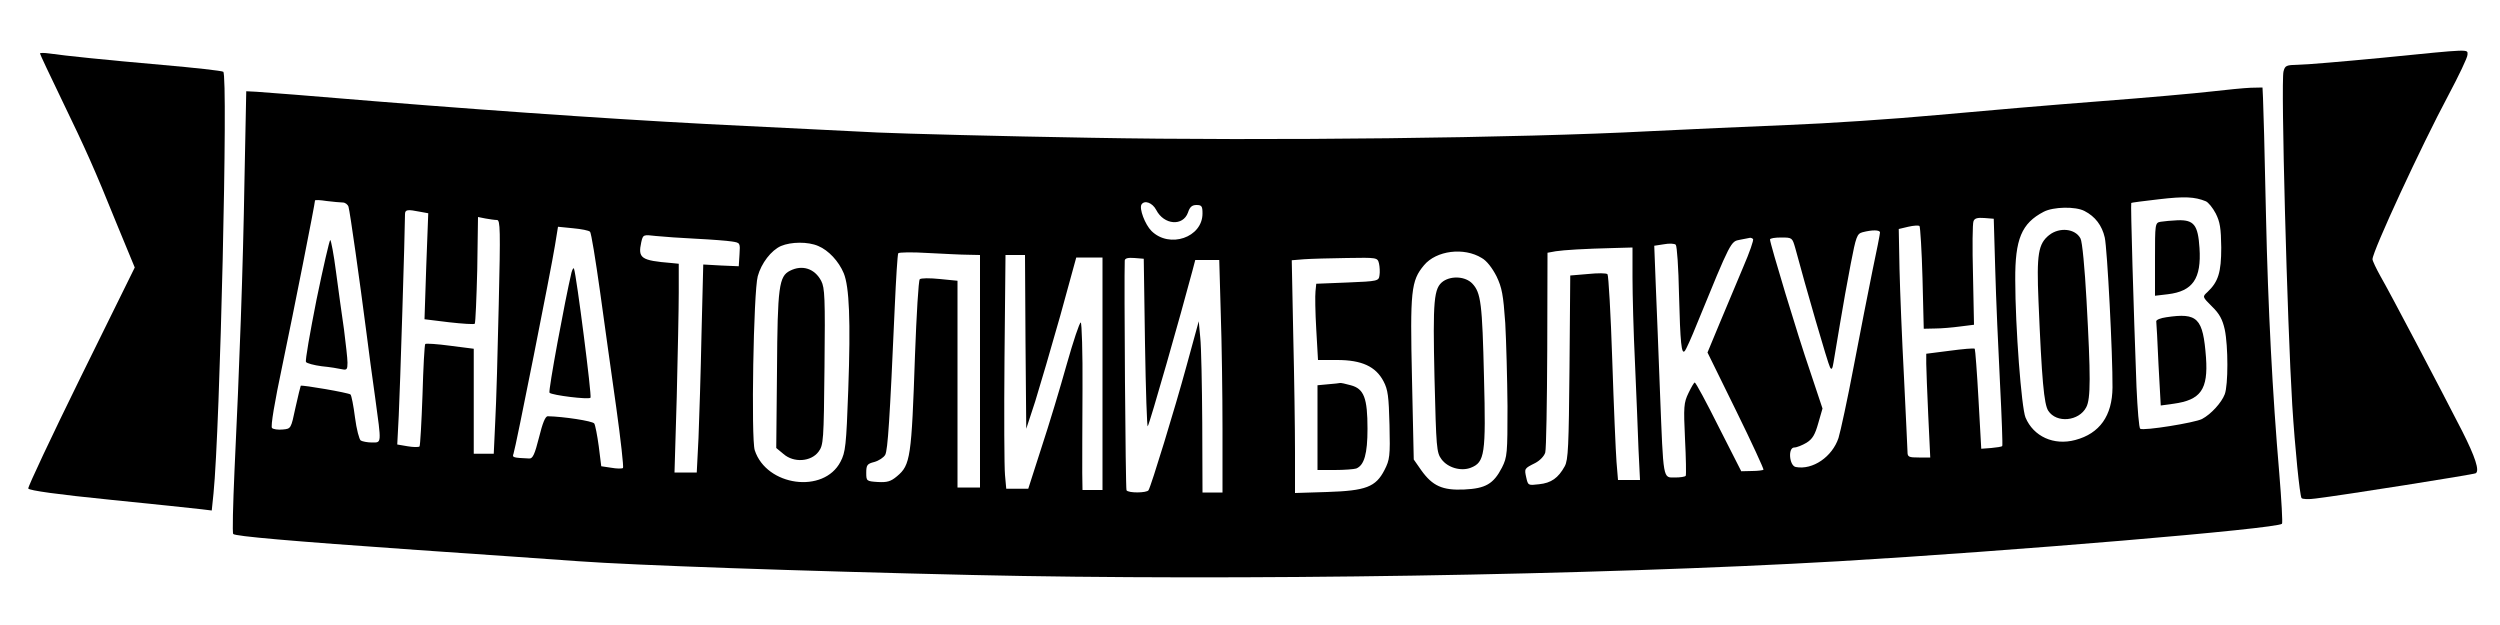
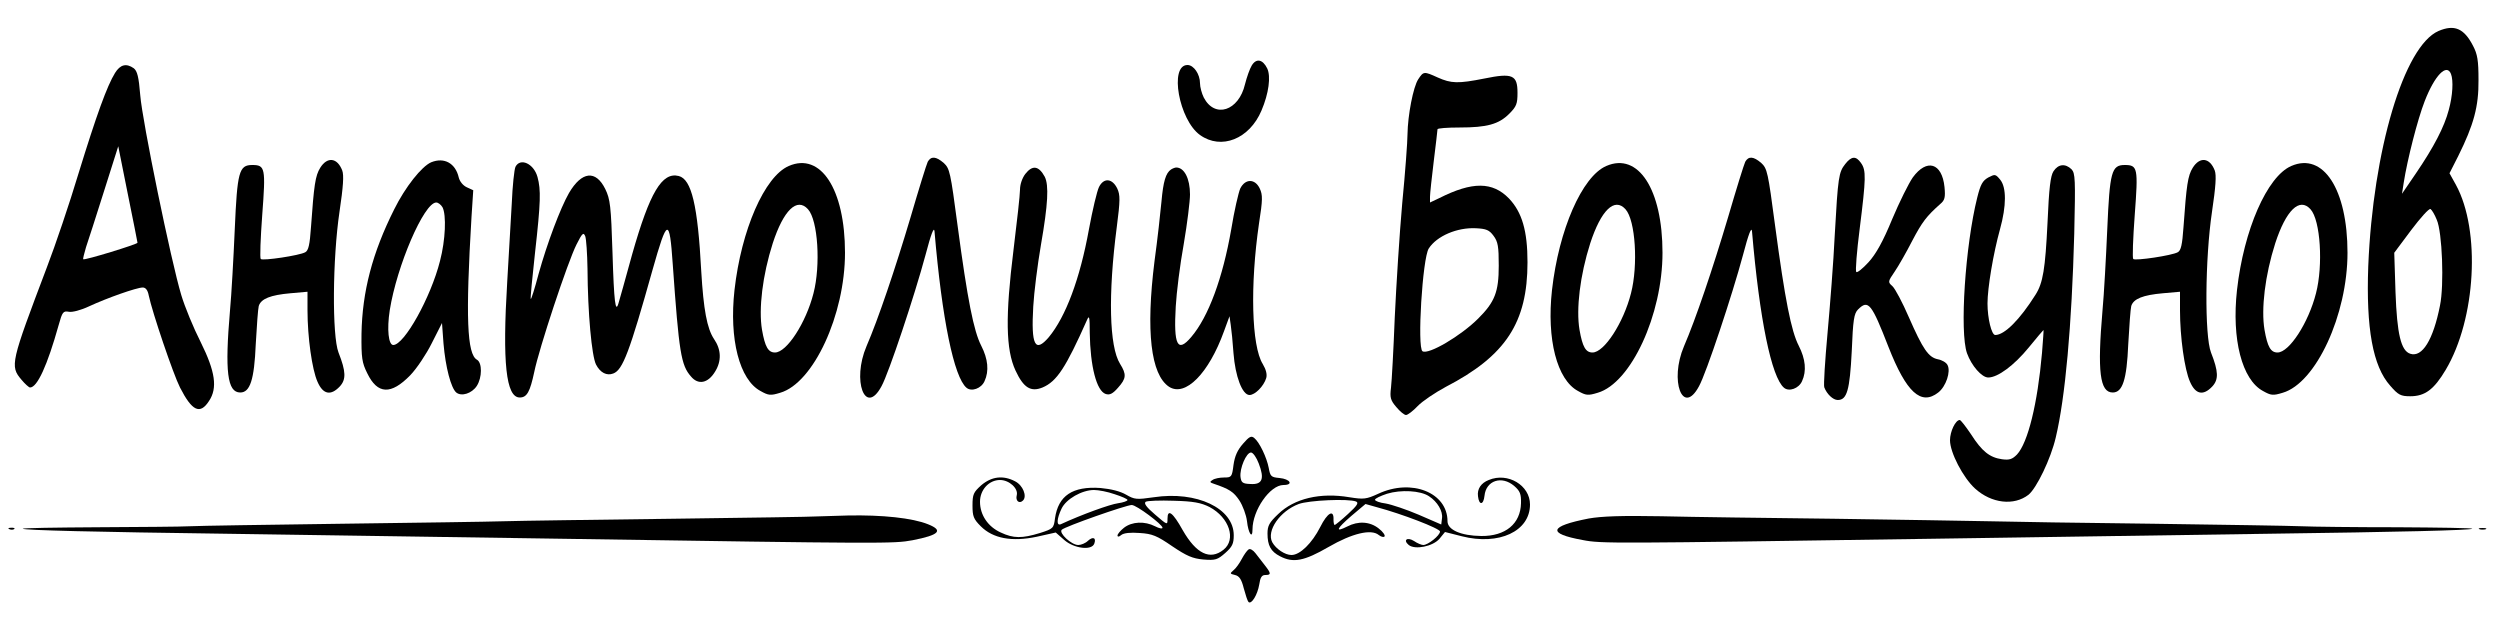
<svg xmlns="http://www.w3.org/2000/svg" version="1.0" width="1000pt" height="250pt" viewBox="0 0 1000 250" preserveAspectRatio="xMidYMid meet">
  <g transform="translate(0,250) scale(0.1,-0.1)" fill="#000000" stroke="none">
-     <path d="M9530 2269 c-157 -15 -309 -28 -337 -28 -48 -1 -53 -3 -59 -27 -11 -42 15 -1009 35 -1334 11 -175 30 -360 37 -372 3 -5 29 -6 57 -2 101 12 632 96 640 101 16 10 -2 65 -54 168 -86 168 -290 556 -326 618 -18 32 -33 64 -33 70 0 32 196 455 303 655 42 79 77 152 77 163 0 23 20 24 -340 -12z" />
-     <path d="M160 2286 c0 -3 39 -86 86 -183 98 -203 129 -271 224 -506 l69 -167 -215 -436 c-118 -240 -213 -442 -211 -448 3 -8 119 -24 328 -45 178 -18 342 -35 365 -38 l41 -5 7 68 c26 255 59 1675 39 1687 -6 4 -114 16 -240 27 -239 21 -392 37 -455 46 -21 3 -38 3 -38 0z" />
-     <path d="M8845 2134 c-60 -7 -261 -25 -445 -39 -184 -14 -477 -39 -650 -55 -173 -16 -443 -34 -600 -40 -157 -6 -406 -18 -555 -25 -509 -27 -1528 -39 -2235 -26 -355 6 -737 16 -850 21 -113 6 -349 17 -525 26 -405 19 -928 54 -1485 99 -239 20 -453 37 -475 38 l-40 2 -7 -350 c-6 -365 -20 -748 -40 -1167 -6 -136 -9 -251 -5 -254 9 -9 223 -28 737 -64 239 -16 530 -37 645 -45 221 -16 879 -39 1575 -55 1053 -24 2491 -1 3465 55 681 40 1754 130 1773 150 3 3 -2 94 -11 203 -27 315 -45 661 -53 1027 -7 329 -9 382 -12 473 l-2 42 -47 -1 c-27 -1 -97 -8 -158 -15z m-22 -439 c10 -4 28 -26 40 -49 17 -34 21 -58 22 -136 0 -100 -12 -137 -55 -178 -21 -19 -21 -19 18 -58 30 -29 42 -52 51 -92 14 -67 14 -222 0 -259 -13 -34 -55 -80 -91 -99 -29 -15 -234 -48 -247 -39 -5 2 -11 78 -15 167 -12 319 -24 733 -21 736 1 2 52 8 111 15 102 12 143 10 187 -8z m-7452 -5 c10 0 20 -8 23 -17 6 -20 45 -297 71 -498 9 -71 25 -192 36 -268 25 -184 26 -177 -13 -177 -18 0 -38 4 -45 8 -6 4 -17 45 -23 92 -6 47 -14 88 -18 92 -7 7 -194 39 -199 35 -1 -2 -11 -41 -21 -87 -18 -85 -18 -85 -51 -88 -19 -2 -38 1 -43 6 -6 6 10 102 42 253 45 215 130 645 130 657 0 3 21 2 46 -2 26 -3 55 -6 65 -6z m3254 -30 c31 -60 107 -66 127 -10 7 22 16 30 34 30 21 0 24 -5 24 -34 0 -96 -132 -141 -204 -70 -26 26 -50 90 -40 106 12 19 44 7 59 -22z m3713 -4 c43 -22 70 -58 81 -106 10 -44 32 -469 31 -600 -1 -113 -51 -184 -149 -210 -86 -23 -167 14 -199 90 -16 38 -41 362 -41 551 -1 162 25 226 114 272 38 20 127 22 163 3z m-6658 -3 l33 -6 -8 -212 -7 -212 98 -12 c53 -6 100 -9 103 -6 3 4 7 101 10 217 l3 210 30 -6 c17 -3 37 -6 46 -6 13 0 14 -39 7 -337 -4 -186 -10 -396 -14 -468 l-6 -130 -40 0 -40 0 0 210 0 210 -94 12 c-52 7 -97 10 -100 7 -3 -3 -8 -95 -11 -204 -4 -110 -9 -202 -12 -206 -4 -3 -25 -3 -48 1 l-41 7 6 116 c5 97 25 745 25 805 0 19 10 20 60 10z m6301 -233 c3 -113 12 -316 19 -453 7 -136 11 -249 9 -251 -2 -3 -22 -6 -44 -8 l-40 -3 -11 197 c-6 109 -13 200 -15 203 -3 3 -48 -1 -100 -8 l-94 -12 0 -40 c0 -22 4 -115 8 -207 l8 -168 -45 0 c-41 0 -46 2 -46 23 0 12 -7 146 -14 297 -8 151 -16 347 -18 435 l-3 159 38 9 c21 5 41 6 45 3 3 -4 9 -98 12 -209 l5 -202 45 1 c25 0 70 4 100 8 l56 7 -4 199 c-3 110 -2 207 2 215 4 12 16 15 43 13 l38 -3 6 -205z m-5621 153 c5 -4 22 -111 40 -238 17 -126 47 -336 65 -465 18 -129 30 -238 27 -242 -4 -3 -25 -3 -47 1 l-40 6 -10 80 c-6 44 -14 85 -18 91 -6 10 -125 28 -186 29 -10 0 -21 -28 -35 -85 -17 -67 -25 -85 -39 -84 -65 3 -69 4 -63 19 8 21 151 740 166 834 l12 74 60 -6 c33 -3 64 -9 68 -14z m5160 -3 c0 -5 -13 -73 -30 -152 -16 -79 -50 -251 -75 -383 -25 -132 -53 -261 -61 -287 -25 -75 -103 -129 -171 -116 -26 5 -32 78 -6 78 10 0 32 9 49 19 24 15 34 32 47 78 l17 59 -50 150 c-49 142 -160 510 -160 526 0 5 20 8 45 8 44 0 44 -1 56 -42 40 -150 131 -464 139 -477 6 -12 10 -7 14 19 3 19 15 89 26 155 11 66 30 174 43 240 21 109 25 120 47 126 38 10 70 10 70 -1z m-4735 -25 c61 -3 125 -8 143 -11 33 -5 33 -6 30 -52 l-3 -47 -71 3 -71 4 -7 -279 c-3 -153 -9 -340 -12 -415 l-7 -138 -44 0 -45 0 9 303 c4 166 8 354 8 417 l0 115 -30 3 c-121 10 -134 19 -120 83 7 31 8 31 59 25 28 -3 101 -8 161 -11z m4227 -1 c4 -3 -14 -54 -39 -112 -25 -59 -67 -160 -94 -224 l-49 -118 114 -232 c63 -128 112 -235 110 -237 -2 -2 -23 -5 -46 -5 l-43 -1 -90 177 c-49 98 -92 178 -96 178 -3 0 -14 -19 -25 -42 -19 -39 -20 -55 -14 -183 4 -77 5 -143 3 -148 -2 -4 -22 -7 -43 -7 -49 0 -46 -15 -60 340 -6 151 -13 345 -17 431 l-6 156 39 6 c21 4 42 3 47 -2 5 -5 11 -93 13 -197 5 -199 10 -243 23 -228 5 5 27 54 49 109 137 335 135 329 172 336 19 4 38 7 41 8 3 0 8 -2 11 -5z m-3739 -28 c41 -17 82 -61 102 -109 22 -54 28 -187 18 -467 -8 -223 -11 -249 -31 -287 -67 -129 -296 -98 -343 46 -15 45 -5 635 12 696 14 52 54 104 93 121 40 17 108 18 149 0z m3257 -127 c0 -66 4 -220 10 -342 5 -122 12 -277 14 -344 l6 -123 -44 0 -44 0 -6 73 c-3 39 -11 223 -17 407 -6 184 -15 339 -19 343 -4 5 -39 5 -78 1 l-71 -6 -3 -367 c-3 -317 -5 -370 -19 -396 -26 -47 -54 -67 -103 -72 -43 -5 -44 -5 -51 27 -8 36 -8 36 36 58 19 10 36 28 40 42 4 14 7 199 8 412 l1 387 33 6 c33 5 112 10 235 13 l72 2 0 -121z m-2657 92 l47 -1 0 -465 0 -465 -45 0 -45 0 0 414 0 413 -71 7 c-39 4 -75 4 -80 -1 -5 -5 -13 -141 -19 -303 -14 -410 -18 -440 -72 -485 -25 -21 -39 -25 -77 -23 -45 3 -46 4 -46 37 0 31 4 36 32 43 18 5 38 18 44 29 10 20 18 135 38 591 5 113 11 210 14 215 3 4 56 5 119 1 62 -3 134 -7 161 -7z m2054 -13 c20 -11 42 -40 59 -73 22 -46 27 -74 35 -187 4 -73 8 -223 9 -333 0 -189 -1 -203 -22 -245 -34 -66 -66 -84 -151 -88 -87 -4 -127 14 -172 77 l-30 43 -7 321 c-8 354 -4 394 48 456 49 59 160 73 231 29z m-1825 -335 l3 -348 36 110 c19 61 64 215 100 342 l64 233 53 0 52 0 0 -465 0 -465 -40 0 -40 0 -1 68 c0 37 0 187 1 335 1 147 -3 267 -7 267 -5 0 -30 -75 -56 -167 -26 -93 -71 -242 -101 -333 l-53 -165 -44 0 -44 0 -5 55 c-3 31 -4 241 -2 468 l4 412 39 0 39 0 2 -347z m478 -8 c3 -187 8 -335 11 -330 8 11 132 446 179 623 l11 42 48 0 48 0 6 -212 c4 -116 7 -325 7 -465 l0 -253 -40 0 -40 0 -1 278 c-1 152 -4 306 -8 342 l-6 65 -49 -179 c-47 -172 -141 -479 -152 -497 -7 -11 -81 -12 -88 0 -4 6 -10 846 -7 919 1 9 13 12 39 10 l37 -3 5 -340z m936 321 c3 -13 4 -35 2 -47 -3 -23 -6 -24 -128 -29 l-125 -5 -3 -30 c-2 -16 -1 -85 3 -152 l7 -123 77 0 c98 0 154 -26 185 -85 18 -34 21 -61 24 -175 3 -124 1 -139 -20 -180 -35 -68 -74 -83 -230 -88 l-128 -4 0 164 c0 91 -3 300 -7 466 l-6 301 49 4 c27 2 104 4 171 5 122 2 123 2 129 -22z" />
-     <path d="M8643 1613 c-23 -4 -23 -7 -23 -150 l0 -146 51 6 c100 12 135 62 127 185 -6 92 -22 113 -87 111 -25 -1 -56 -4 -68 -6z" />
-     <path d="M8665 1231 c-22 -3 -40 -10 -40 -16 1 -5 5 -83 9 -173 l9 -164 51 7 c109 15 139 57 130 185 -12 158 -33 180 -159 161z" />
-     <path d="M1266 1301 c-26 -132 -46 -244 -42 -249 3 -5 32 -13 63 -17 32 -3 68 -9 81 -12 19 -4 22 -1 22 26 0 17 -7 77 -14 133 -8 57 -23 160 -32 231 -9 70 -20 127 -23 127 -3 0 -28 -108 -55 -239z" />
-     <path d="M8197 1560 c-44 -35 -51 -76 -43 -265 13 -314 22 -412 39 -438 33 -51 123 -42 152 14 18 34 18 123 1 429 -7 127 -17 234 -24 246 -21 40 -84 46 -125 14z" />
-     <path d="M2286 1410 c-26 -110 -94 -476 -88 -481 10 -10 156 -28 164 -20 6 5 -56 489 -66 516 -2 5 -6 -1 -10 -15z" />
-     <path d="M3160 1417 c-44 -22 -50 -63 -52 -398 l-3 -311 29 -24 c41 -36 110 -31 140 9 20 27 21 42 24 340 3 276 1 316 -13 343 -26 50 -76 66 -125 41z" />
-     <path d="M5773 1375 c-38 -27 -42 -73 -35 -387 7 -280 8 -298 28 -325 25 -34 78 -49 117 -34 56 22 61 54 53 361 -7 296 -12 339 -47 376 -27 28 -82 32 -116 9z" />
-     <path d="M5313 963 l-43 -4 0 -170 0 -169 69 0 c38 0 77 3 86 6 32 13 45 59 45 159 0 123 -14 160 -67 174 -21 6 -40 10 -43 9 -3 -1 -24 -3 -47 -5z" />
+     <path d="M9754 2376 c-138 -60 -262 -476 -281 -941 -9 -248 18 -400 88 -478 32 -37 42 -42 80 -42 59 0 95 27 142 106 121 204 140 557 41 739 l-26 47 35 69 c62 125 82 198 81 304 0 78 -4 103 -22 137 -36 70 -75 86 -138 59z m50 -172 c10 -26 7 -86 -9 -144 -18 -68 -59 -147 -131 -253 l-56 -82 7 45 c14 90 55 252 84 326 40 103 88 152 105 108z m-57 -583 c22 -49 30 -261 13 -343 -27 -137 -71 -209 -119 -193 -37 12 -53 78 -59 247 l-5 157 68 91 c37 49 71 87 77 84 6 -4 17 -23 25 -43z" />
+     <path d="M5007 2238 c-8 -13 -20 -47 -27 -75 -25 -107 -121 -138 -165 -53 -8 16 -15 42 -15 57 0 36 -25 73 -50 73 -74 0 -34 -220 50 -280 85 -61 198 -16 246 98 29 68 38 136 23 168 -18 37 -44 42 -62 12z" />
+     <path d="M460 2208 c-32 -52 -74 -168 -146 -402 -36 -120 -93 -288 -126 -374 -145 -383 -149 -396 -102 -451 14 -17 30 -31 34 -31 29 0 69 87 115 251 14 51 18 56 40 52 13 -3 48 6 82 22 71 33 190 75 214 75 12 0 20 -11 24 -32 14 -67 98 -315 125 -368 48 -94 80 -110 116 -54 35 52 25 118 -33 235 -29 57 -64 142 -78 189 -41 136 -156 696 -164 799 -6 74 -12 97 -26 108 -30 21 -54 15 -75 -19z m90 -679 c0 -6 -212 -71 -217 -66 -2 2 4 23 11 48 8 24 41 125 72 224 l57 180 38 -190 c21 -104 39 -193 39 -196z" />
+     <path d="M5673 2183 c-20 -30 -42 -144 -43 -220 0 -28 -9 -152 -21 -275 -11 -123 -24 -329 -30 -458 -5 -129 -12 -256 -15 -281 -5 -39 -2 -50 21 -77 15 -18 32 -32 39 -32 7 0 28 16 47 36 18 19 70 54 113 77 239 124 326 257 326 498 0 126 -22 200 -74 255 -66 68 -147 68 -278 2 l-38 -18 0 23 c0 12 7 77 15 142 8 66 15 123 15 128 0 4 39 7 88 7 110 0 157 13 199 55 29 29 33 40 33 84 0 71 -20 80 -132 57 -106 -21 -133 -20 -187 4 -55 25 -57 25 -78 -7z m301 -626 c18 -24 21 -43 21 -120 0 -105 -16 -145 -82 -211 -69 -69 -199 -146 -223 -131 -22 14 0 373 25 411 32 50 114 85 189 81 41 -2 53 -7 70 -30z" />
+     <path d="M3711 1853 c-5 -10 -36 -110 -69 -223 -62 -208 -129 -406 -176 -515 -59 -138 -5 -281 60 -160 29 52 133 365 176 525 22 84 34 115 36 95 30 -353 78 -584 128 -626 20 -17 59 -3 72 26 19 41 14 89 -13 142 -30 58 -55 183 -95 483 -28 211 -31 226 -55 248 -31 27 -51 28 -64 5z" />
+     <path d="M6981 1853 c-5 -10 -36 -110 -69 -223 -62 -208 -129 -406 -176 -515 -59 -138 -5 -281 60 -160 29 52 133 365 176 525 22 84 34 115 36 95 30 -353 78 -584 128 -626 20 -17 59 -3 72 26 19 41 14 89 -13 142 -30 58 -55 183 -95 483 -28 211 -31 226 -55 248 -31 27 -51 28 -64 5z" />
+     <path d="M7381 1844 c-26 -33 -29 -50 -42 -284 -5 -107 -19 -284 -29 -394 -10 -109 -16 -206 -13 -215 10 -27 35 -51 54 -51 37 0 48 39 56 195 5 125 9 151 25 167 41 41 54 25 122 -150 71 -181 130 -236 199 -182 31 24 51 84 37 110 -5 10 -22 20 -39 23 -37 8 -59 39 -116 169 -25 58 -55 114 -65 123 -19 17 -19 18 9 59 15 22 47 78 70 123 40 76 57 98 112 147 18 15 21 26 17 68 -10 97 -71 115 -127 38 -16 -23 -53 -97 -82 -166 -37 -90 -65 -140 -95 -173 -23 -25 -45 -43 -49 -39 -4 4 2 82 14 175 25 200 26 232 5 261 -20 29 -38 28 -63 -4z" />
+     <path d="M1281 1829 c-20 -32 -25 -69 -37 -237 -5 -71 -10 -94 -23 -101 -23 -13 -170 -35 -178 -27 -4 3 -1 83 6 177 14 187 12 199 -40 199 -53 0 -60 -27 -70 -258 -5 -114 -13 -260 -19 -324 -21 -244 -11 -328 41 -328 39 0 56 50 62 193 4 72 9 142 12 153 9 29 47 44 127 51 l68 6 0 -74 c0 -107 18 -237 40 -286 22 -51 53 -57 89 -19 26 28 25 60 -5 136 -26 67 -24 375 4 563 15 101 18 146 11 165 -20 52 -60 56 -88 11z" />
+     <path d="M1725 1851 c-38 -16 -104 -99 -148 -188 -88 -175 -128 -330 -131 -498 -1 -97 2 -116 23 -158 41 -85 95 -87 172 -8 26 27 64 84 86 128 l41 81 6 -82 c8 -95 30 -178 51 -196 21 -17 62 -4 82 26 22 34 22 93 1 105 -40 22 -46 169 -22 571 l7 107 -26 12 c-15 7 -28 23 -32 39 -13 57 -58 82 -110 61z m45 -180 c16 -31 12 -131 -10 -215 -37 -146 -143 -336 -187 -336 -19 0 -26 62 -14 139 28 177 137 431 186 431 8 0 19 -9 25 -19z" />
+     <path d="M8771 1829 c-20 -32 -25 -69 -37 -237 -5 -71 -10 -94 -23 -101 -23 -13 -170 -35 -178 -27 -4 3 -1 83 6 177 14 187 12 199 -40 199 -53 0 -60 -27 -70 -258 -5 -114 -13 -260 -19 -324 -21 -244 -11 -328 41 -328 39 0 56 50 62 193 4 72 9 142 12 153 9 29 47 44 127 51 l68 6 0 -74 c0 -107 18 -237 40 -286 22 -51 53 -57 89 -19 26 28 25 60 -5 136 -26 67 -24 375 4 563 15 101 18 146 11 165 -20 52 -60 56 -88 11z" />
+     <path d="M2062 1833 c-5 -10 -12 -76 -15 -148 -4 -71 -12 -211 -18 -310 -20 -326 -5 -465 50 -465 29 0 41 23 58 102 19 94 134 441 169 510 23 46 28 50 35 33 4 -11 8 -69 9 -130 1 -179 17 -349 34 -383 17 -33 43 -46 69 -36 38 14 65 86 157 414 59 209 68 212 81 23 25 -353 33 -404 73 -449 29 -35 68 -27 96 19 27 43 25 89 -4 131 -28 42 -42 118 -51 271 -14 265 -39 368 -90 381 -67 17 -116 -66 -186 -312 -27 -99 -52 -187 -55 -197 -12 -41 -18 2 -24 202 -6 187 -9 214 -29 255 -38 77 -94 71 -145 -16 -34 -59 -88 -202 -122 -325 -15 -57 -29 -101 -31 -99 -2 2 6 85 17 184 23 205 24 252 10 304 -15 54 -69 78 -88 41z" />
+     <path d="M3155 1836 c-97 -42 -190 -256 -217 -496 -22 -197 20 -359 104 -404 32 -18 40 -19 79 -7 133 39 259 312 259 560 0 254 -97 403 -225 347z m77 -173 c40 -44 51 -224 22 -336 -30 -118 -107 -237 -154 -237 -27 0 -40 22 -52 91 -14 83 2 218 43 346 43 132 97 185 141 136z" />
+     <path d="M6425 1836 c-97 -42 -190 -256 -217 -496 -22 -197 20 -359 104 -404 32 -18 40 -19 79 -7 133 39 259 312 259 560 0 254 -97 403 -225 347z m77 -173 c40 -44 51 -224 22 -336 -30 -118 -107 -237 -154 -237 -27 0 -40 22 -52 91 -14 83 2 218 43 346 43 132 97 185 141 136z" />
+     <path d="M9165 1836 c-97 -42 -190 -256 -217 -496 -22 -197 20 -359 104 -404 32 -18 40 -19 79 -7 133 39 259 312 259 560 0 254 -97 403 -225 347z m77 -173 c40 -44 51 -224 22 -336 -30 -118 -107 -237 -154 -237 -27 0 -40 22 -52 91 -14 83 2 218 43 346 43 132 97 185 141 136z" />
+     <path d="M8214 1815 c-12 -18 -18 -67 -24 -207 -9 -184 -18 -240 -48 -287 -63 -100 -124 -161 -161 -161 -15 0 -31 67 -31 126 0 62 23 200 50 297 26 94 26 167 1 198 -19 23 -21 23 -48 9 -23 -13 -31 -28 -44 -80 -48 -192 -71 -538 -41 -623 18 -50 59 -97 85 -97 38 0 103 48 162 120 31 38 58 70 59 70 1 0 -2 -42 -6 -92 -18 -203 -56 -358 -100 -406 -19 -19 -30 -23 -60 -19 -49 7 -80 31 -124 100 -21 31 -41 57 -45 57 -17 0 -39 -46 -39 -81 0 -49 52 -149 100 -193 66 -60 156 -70 214 -25 32 26 89 143 109 229 38 159 64 447 74 815 5 219 4 242 -11 258 -25 24 -53 21 -72 -8z" />
+     <path d="M4101 1804 c-12 -16 -21 -41 -21 -63 0 -19 -12 -128 -26 -241 -33 -265 -31 -398 8 -482 32 -69 61 -87 108 -68 57 24 93 79 178 270 9 21 11 13 11 -51 2 -134 27 -233 64 -245 16 -5 28 1 49 25 33 37 35 53 8 96 -43 69 -48 277 -13 546 14 108 14 129 2 155 -20 41 -54 44 -73 6 -8 -16 -26 -92 -40 -168 -36 -199 -93 -351 -161 -433 -55 -64 -71 -32 -62 123 3 55 17 167 31 248 28 161 32 237 15 271 -24 44 -49 48 -78 11z" />
+     <path d="M4684 1822 c-21 -14 -31 -48 -38 -127 -4 -44 -16 -152 -28 -240 -35 -280 -15 -453 58 -502 65 -42 159 53 220 222 l22 60 5 -35 c3 -19 8 -70 11 -113 7 -92 35 -167 64 -167 22 0 57 35 67 68 4 15 -1 34 -14 56 -45 72 -51 315 -15 562 15 96 15 114 3 140 -19 40 -58 40 -78 0 -7 -16 -24 -89 -36 -163 -34 -195 -91 -350 -160 -431 -55 -65 -71 -33 -62 122 3 55 17 168 32 250 14 82 25 172 25 198 0 64 -23 108 -55 108 -5 0 -15 -4 -21 -8z" />
+     <path d="M4972 725 c-22 -25 -33 -49 -38 -85 -6 -48 -8 -50 -38 -50 -17 0 -38 -4 -46 -10 -12 -7 -11 -10 5 -15 62 -21 79 -32 102 -66 14 -21 28 -59 31 -84 5 -48 22 -73 22 -33 0 77 70 178 124 178 41 0 27 24 -16 28 -33 3 -37 6 -43 40 -8 42 -37 103 -58 120 -12 10 -20 6 -45 -23z m63 -79 c24 -62 14 -85 -33 -82 -32 1 -37 6 -40 28 -4 34 23 98 42 98 8 0 22 -20 31 -44z" />
+     <path d="M3925 559 c-31 -28 -35 -36 -35 -81 0 -43 4 -54 33 -83 49 -49 124 -63 224 -42 l76 17 34 -30 c39 -34 109 -43 120 -15 9 24 -5 30 -25 12 -10 -10 -28 -17 -39 -17 -27 0 -79 48 -66 61 13 13 258 99 280 99 19 0 123 -78 123 -91 0 -5 -13 -3 -30 6 -41 21 -92 19 -124 -6 -14 -11 -26 -25 -26 -31 0 -6 6 -6 15 2 10 8 36 11 74 8 50 -3 69 -11 130 -53 58 -39 81 -49 124 -53 49 -4 57 -1 88 26 28 25 34 37 34 71 0 108 -148 178 -320 152 -69 -10 -77 -9 -110 10 -24 14 -60 23 -103 27 -112 8 -169 -31 -182 -121 -5 -40 -7 -42 -60 -59 -72 -22 -106 -22 -157 2 -51 23 -83 70 -83 123 0 48 36 87 80 87 37 0 74 -34 67 -61 -6 -22 10 -36 25 -21 17 17 0 61 -32 77 -48 25 -94 19 -135 -16z m534 -36 c28 -9 51 -19 51 -23 0 -4 -17 -10 -38 -13 -31 -4 -145 -45 -229 -84 -18 -7 -16 22 3 62 18 39 82 75 130 75 18 0 55 -7 83 -17z m379 -51 c79 -42 108 -130 56 -171 -54 -43 -109 -16 -163 78 -40 72 -61 87 -61 46 0 -26 0 -26 -50 17 -34 29 -46 45 -37 51 7 4 57 6 112 4 79 -2 109 -8 143 -25z" />
+     <path d="M5955 580 c-31 -12 -47 -36 -43 -65 4 -37 22 -36 26 2 6 61 69 82 119 39 23 -20 28 -32 27 -69 -2 -82 -62 -132 -159 -131 -82 1 -135 25 -135 59 0 115 -144 172 -277 110 -48 -22 -58 -23 -115 -14 -117 20 -221 -5 -285 -67 -36 -34 -43 -47 -43 -78 0 -48 13 -72 50 -91 53 -28 97 -19 194 37 95 55 171 73 201 48 9 -7 19 -10 23 -6 4 4 -6 19 -23 32 -35 28 -82 31 -126 8 -50 -25 -44 -10 16 42 l57 48 46 -13 c98 -26 252 -85 252 -97 0 -16 -48 -54 -67 -54 -7 0 -24 7 -37 16 -27 17 -45 4 -21 -16 25 -20 96 -6 123 25 l22 27 67 -17 c149 -38 273 20 273 127 0 77 -89 130 -165 98z m-239 -65 c34 -22 56 -60 52 -88 l-3 -25 -90 39 c-49 21 -109 41 -132 45 -24 3 -43 10 -43 15 0 5 21 15 48 24 55 17 134 13 168 -10z m-292 -21 c12 -5 5 -16 -32 -50 -26 -24 -50 -43 -53 -44 -3 0 -5 10 -5 21 2 43 -24 29 -53 -29 -33 -65 -81 -112 -115 -112 -26 0 -62 24 -77 51 -24 46 31 125 106 153 40 15 199 22 229 10z" />
+     <path d="M3257 434 c-1 -1 -256 -5 -567 -9 -311 -4 -614 -8 -675 -10 -60 -2 -353 -6 -650 -10 -297 -4 -569 -8 -605 -10 -36 -2 -202 -3 -369 -4 -167 -1 -302 -3 -300 -6 6 -6 292 -13 814 -20 209 -3 812 -12 1340 -20 1298 -20 1329 -20 1405 -6 107 21 125 39 62 64 -62 25 -183 38 -322 35 -72 -2 -132 -4 -133 -4z" />
+     <path d="M6355 426 c-159 -31 -167 -60 -25 -86 76 -15 113 -14 1400 5 531 8 1136 17 1345 20 522 7 808 14 814 20 2 3 -133 5 -300 6 -167 0 -340 2 -384 4 -44 2 -309 6 -590 10 -280 3 -577 8 -660 10 -82 2 -361 6 -620 10 -258 3 -569 7 -690 10 -159 3 -239 0 -290 -9z" />
+     <path d="M38 383 c7 -3 16 -2 19 1 4 3 -2 6 -13 5 -11 0 -14 -3 -6 -6z" />
+     <path d="M9918 383 c6 -2 18 -2 25 0 6 3 1 5 -13 5 -14 0 -19 -2 -12 -5z" />
+     <path d="M4994 302 c-6 -4 -18 -21 -27 -38 -9 -17 -23 -37 -33 -45 -15 -13 -15 -14 6 -19 17 -4 26 -17 35 -53 7 -26 15 -51 19 -55 12 -11 36 29 43 70 4 28 10 38 24 38 24 0 24 6 -1 38 -12 15 -29 37 -38 49 -10 13 -22 20 -28 15z" />
  </g>
</svg>
